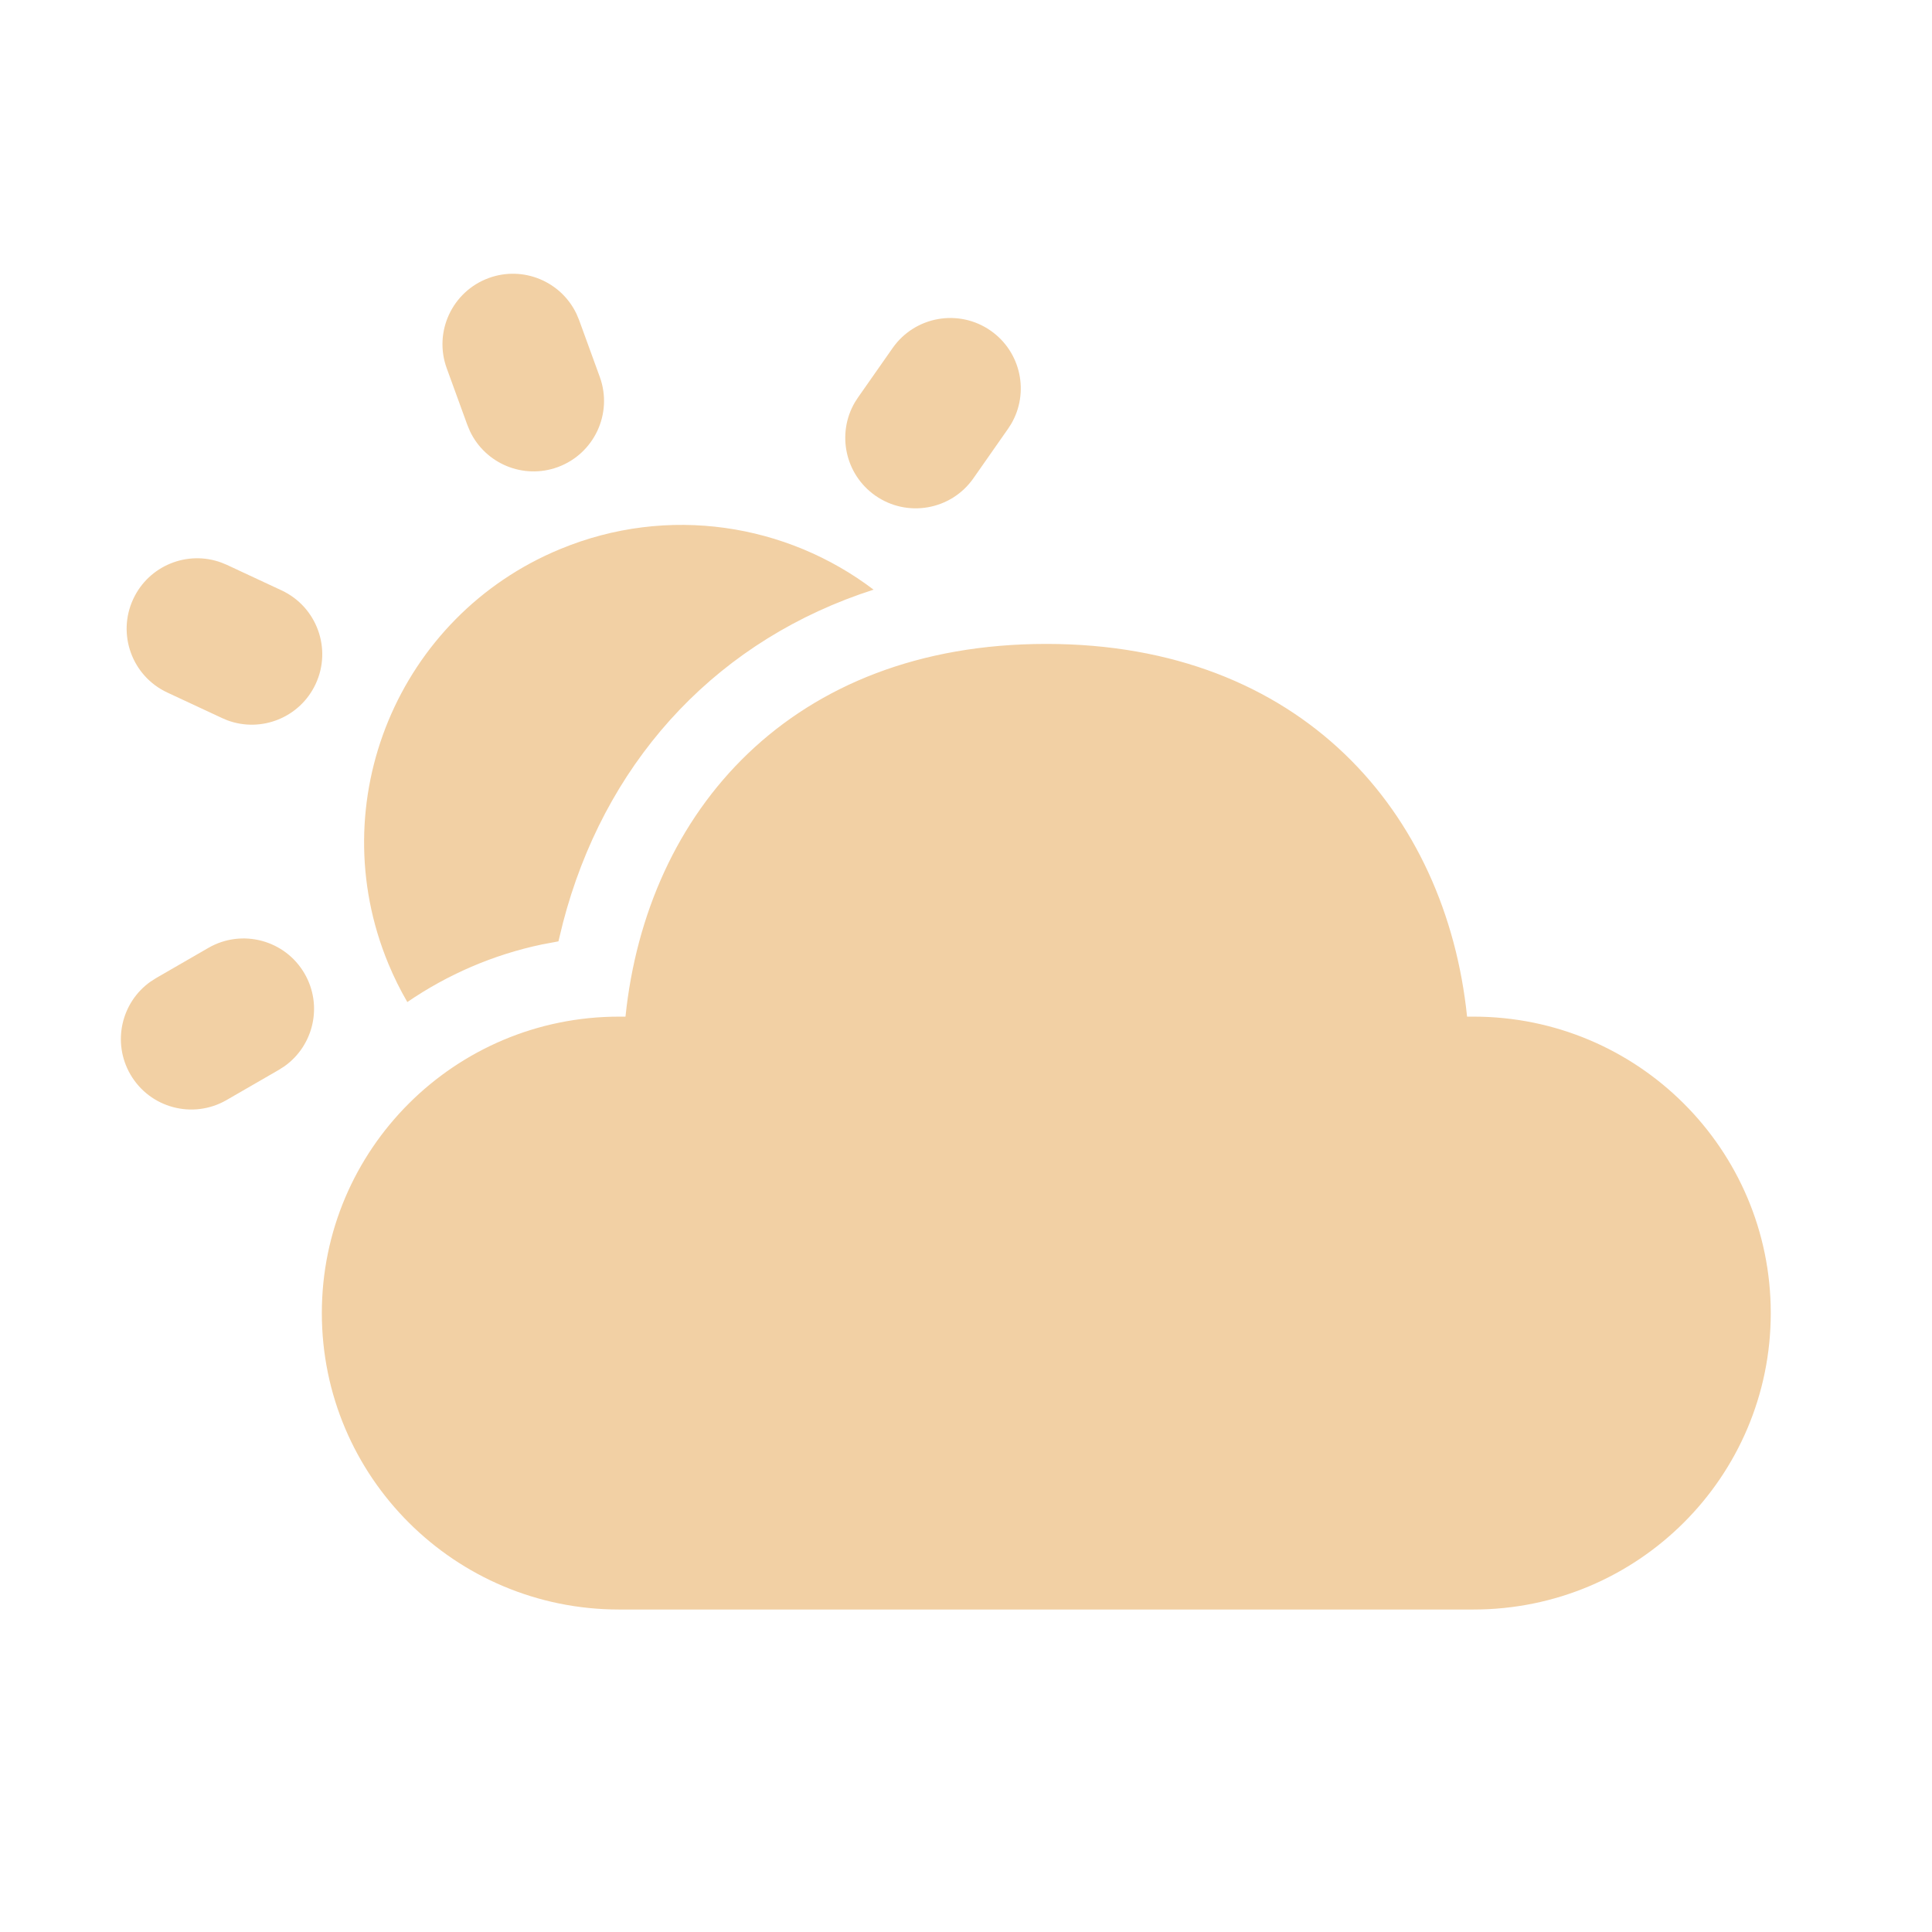
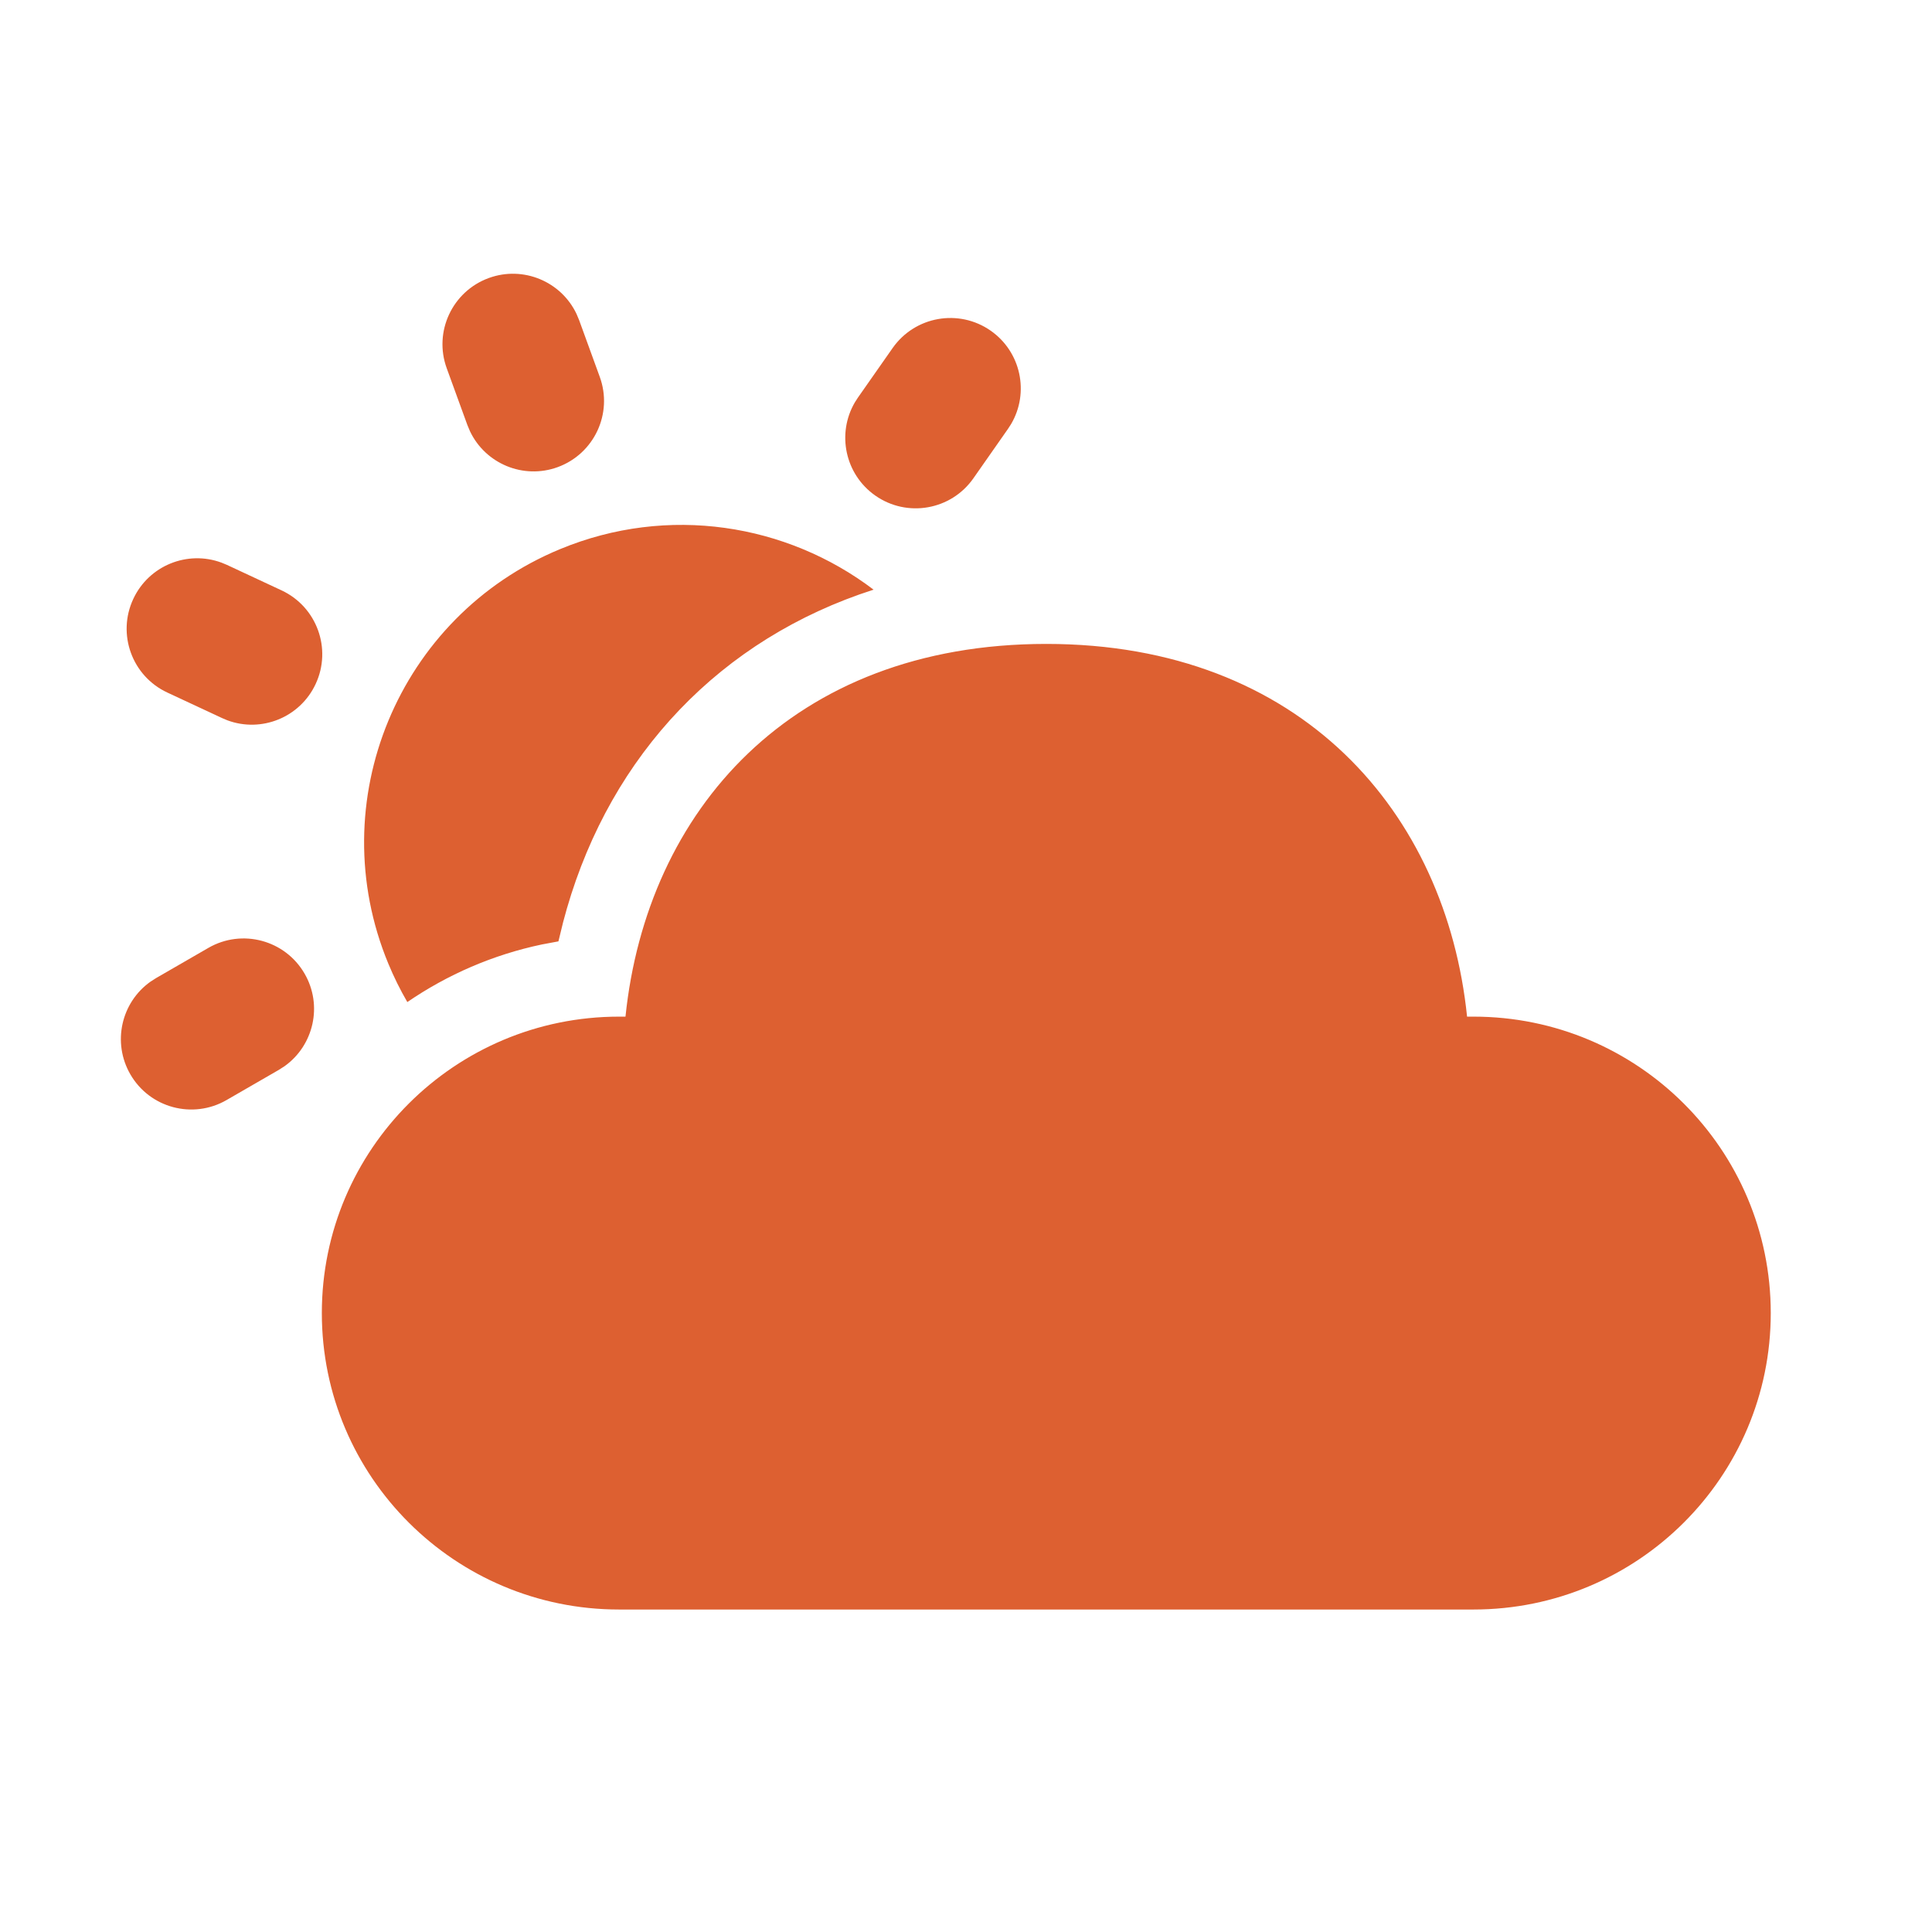
<svg xmlns="http://www.w3.org/2000/svg" width="48px" height="48px" viewBox="0 0 48 48" version="1.1">
-   <g id="🔍-Product-Icons" stroke="none" stroke-width="1" fill="#F2D0A4" fill-rule="evenodd">
+   <g id="🔍-Product-Icons" stroke="none" stroke-width="1" fill="#DD6031" fill-rule="evenodd">
    <g id="ic_fluent_weather_partly_cloudy_day_48_filled" fill="F2D0A4" fill-rule="nonzero">
      <path d="M25.995,15.998 C32.332,15.998 35.927,20.193 36.449,25.258 L36.609,25.258 C40.688,25.258 43.994,28.556 43.994,32.623 C43.994,36.691 40.688,39.988 36.609,39.988 L15.38,39.988 C11.302,39.988 7.996,36.691 7.996,32.623 C7.996,28.556 11.302,25.258 15.38,25.258 L15.54,25.258 C16.066,20.159 19.658,15.998 25.995,15.998 Z M7.568,24.191 C8.023,24.978 7.795,25.973 7.069,26.49 L6.927,26.581 L5.628,27.331 C4.791,27.814 3.721,27.528 3.238,26.691 C2.783,25.903 3.01,24.908 3.736,24.391 L3.878,24.3 L5.177,23.55 C6.014,23.067 7.085,23.354 7.568,24.191 Z M21.704,14.65 C17.903,15.87 15.195,18.742 14.084,22.572 L13.99,22.913 L13.874,23.388 L13.462,23.465 C12.245,23.721 11.114,24.215 10.12,24.896 C9.944,24.594 9.786,24.275 9.648,23.942 C7.982,19.92 9.892,15.309 13.914,13.643 C16.599,12.531 19.546,13.012 21.704,14.65 Z M5.504,13.979 L5.637,14.034 L6.996,14.668 C7.872,15.077 8.251,16.118 7.842,16.994 C7.454,17.826 6.495,18.21 5.649,17.896 L5.517,17.84 L4.157,17.206 C3.281,16.798 2.902,15.757 3.311,14.881 C3.699,14.049 4.658,13.665 5.504,13.979 Z M24.615,8.217 C25.367,8.744 25.578,9.755 25.122,10.533 L25.044,10.654 L24.184,11.883 C23.63,12.675 22.538,12.867 21.747,12.313 C20.995,11.786 20.783,10.775 21.239,9.996 L21.317,9.875 L22.177,8.647 C22.732,7.855 23.823,7.663 24.615,8.217 Z M14.323,7.798 L14.388,7.953 L14.901,9.363 C15.232,10.271 14.763,11.275 13.855,11.606 C13,11.917 12.06,11.52 11.677,10.715 L11.612,10.56 L11.099,9.15 C10.768,8.242 11.237,7.238 12.145,6.907 C13,6.596 13.94,6.993 14.323,7.798 Z" id="🎨-Color" />
    </g>
  </g>
</svg>
